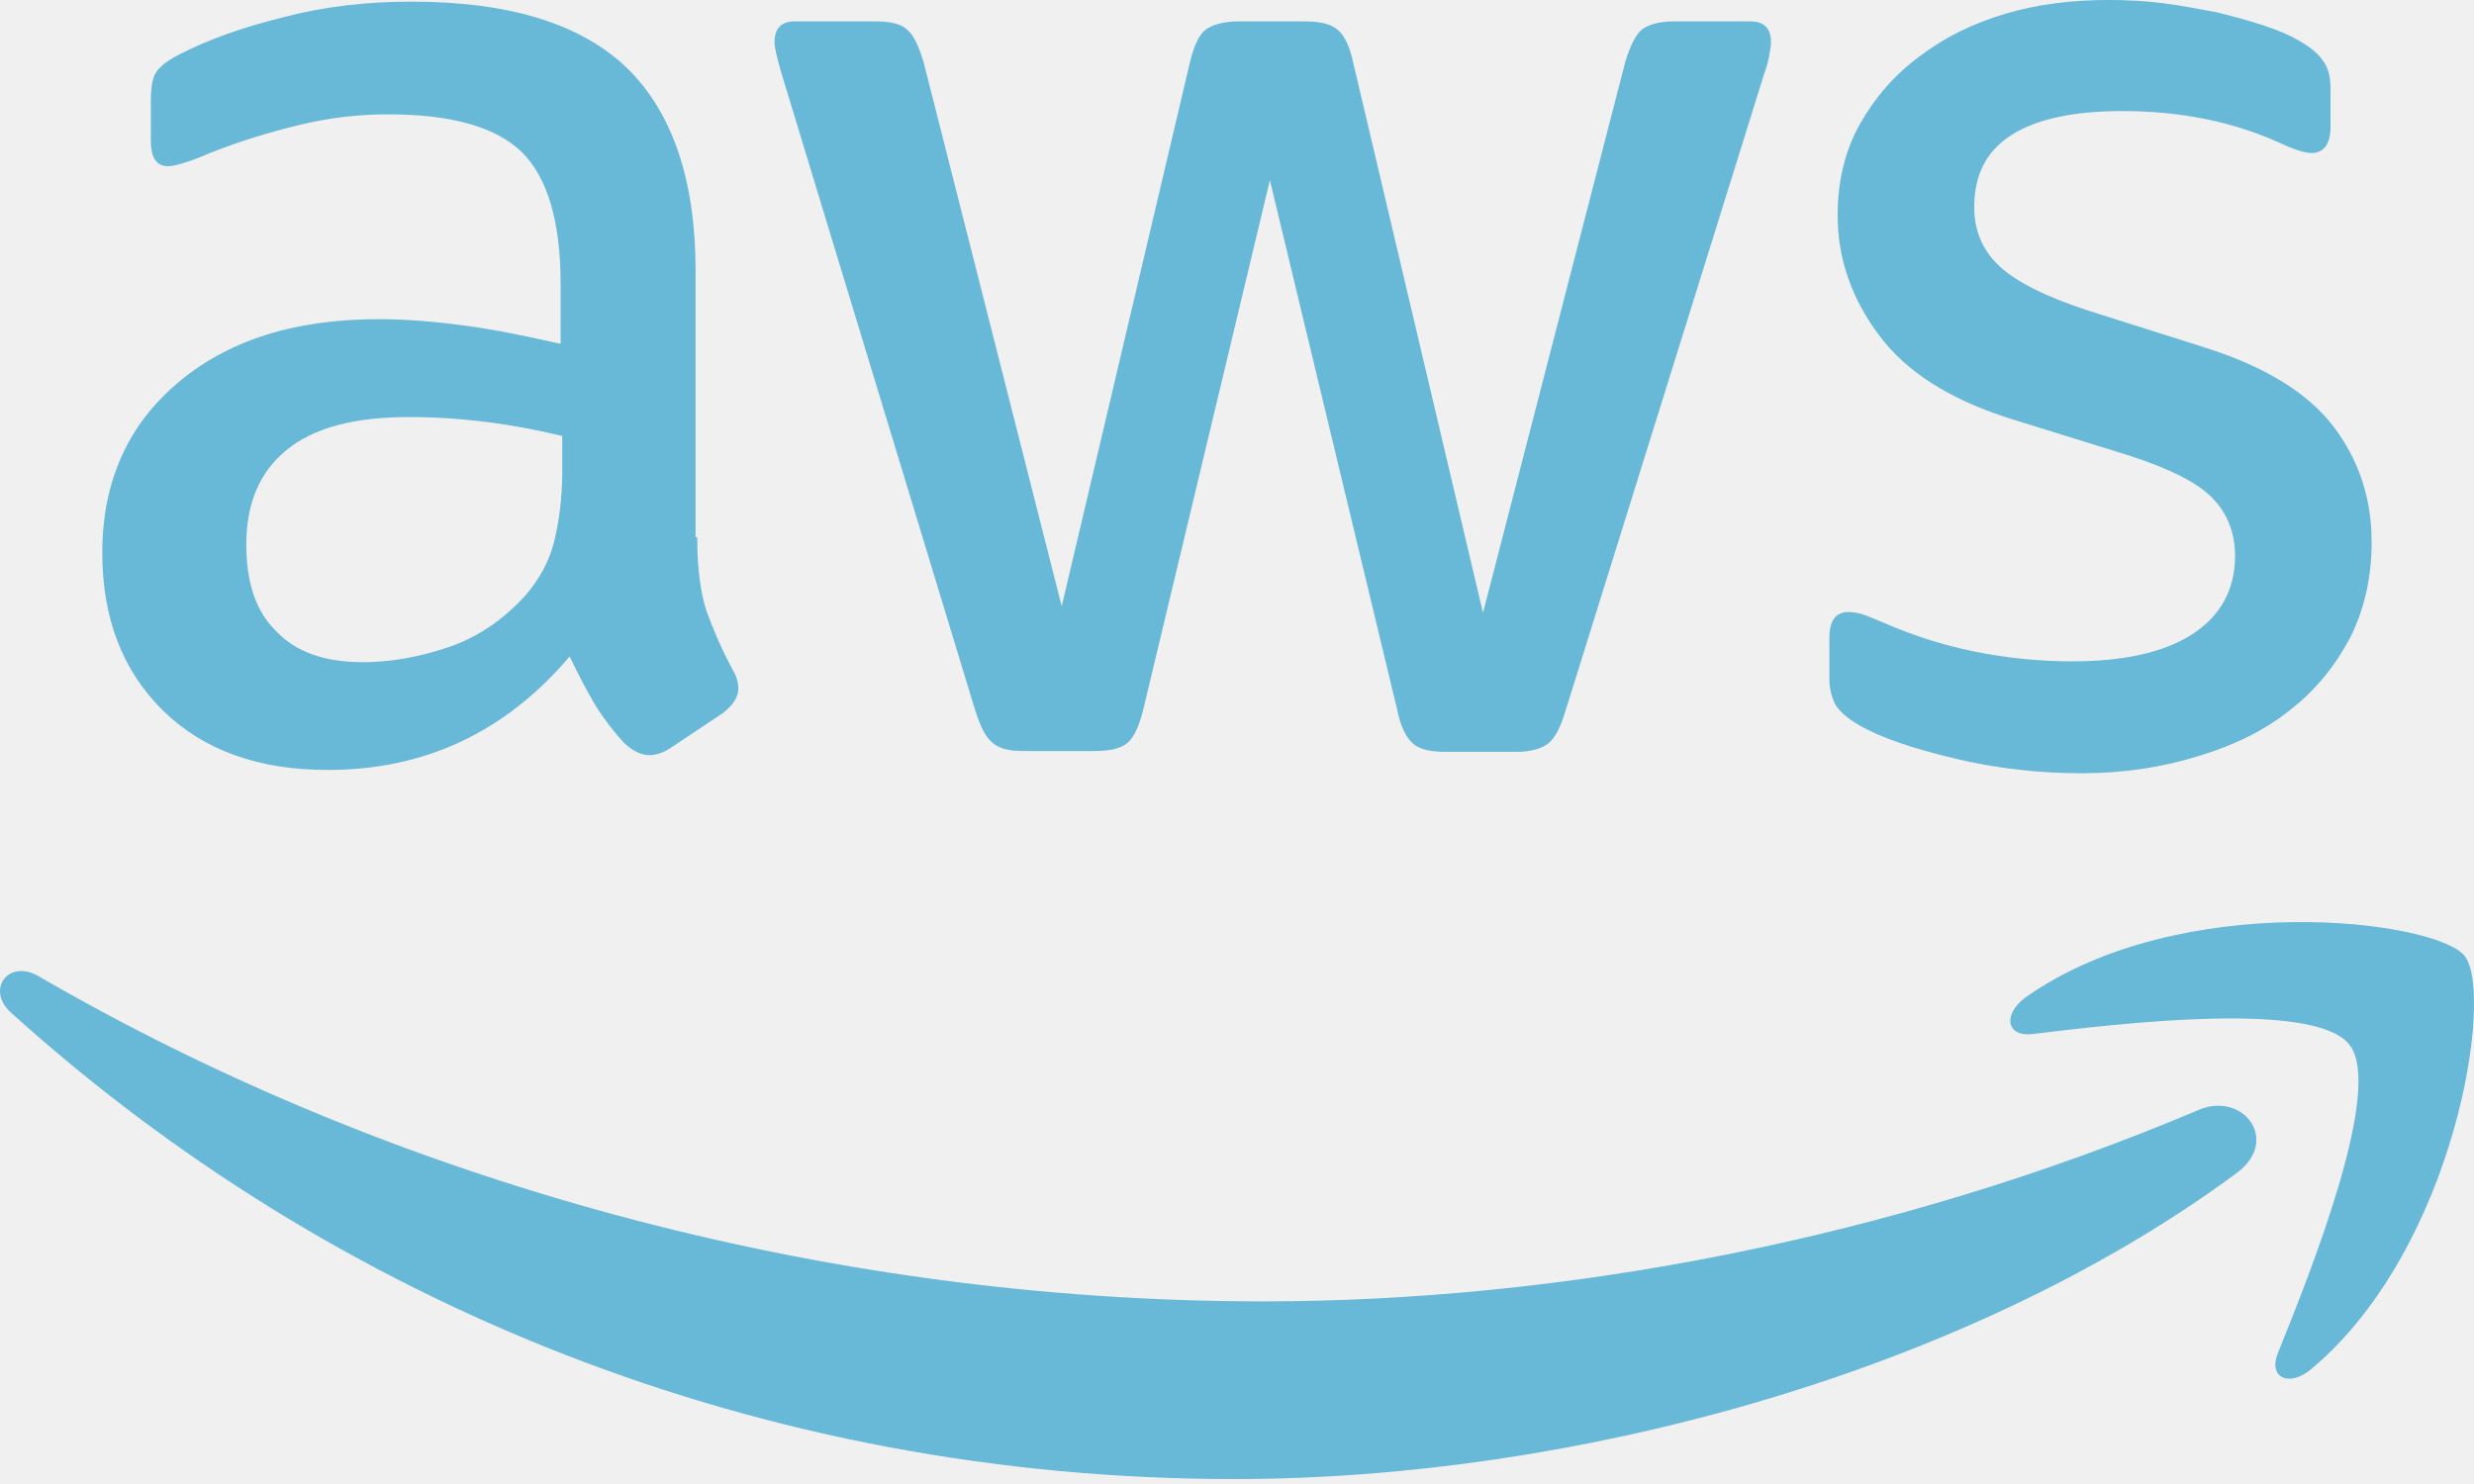
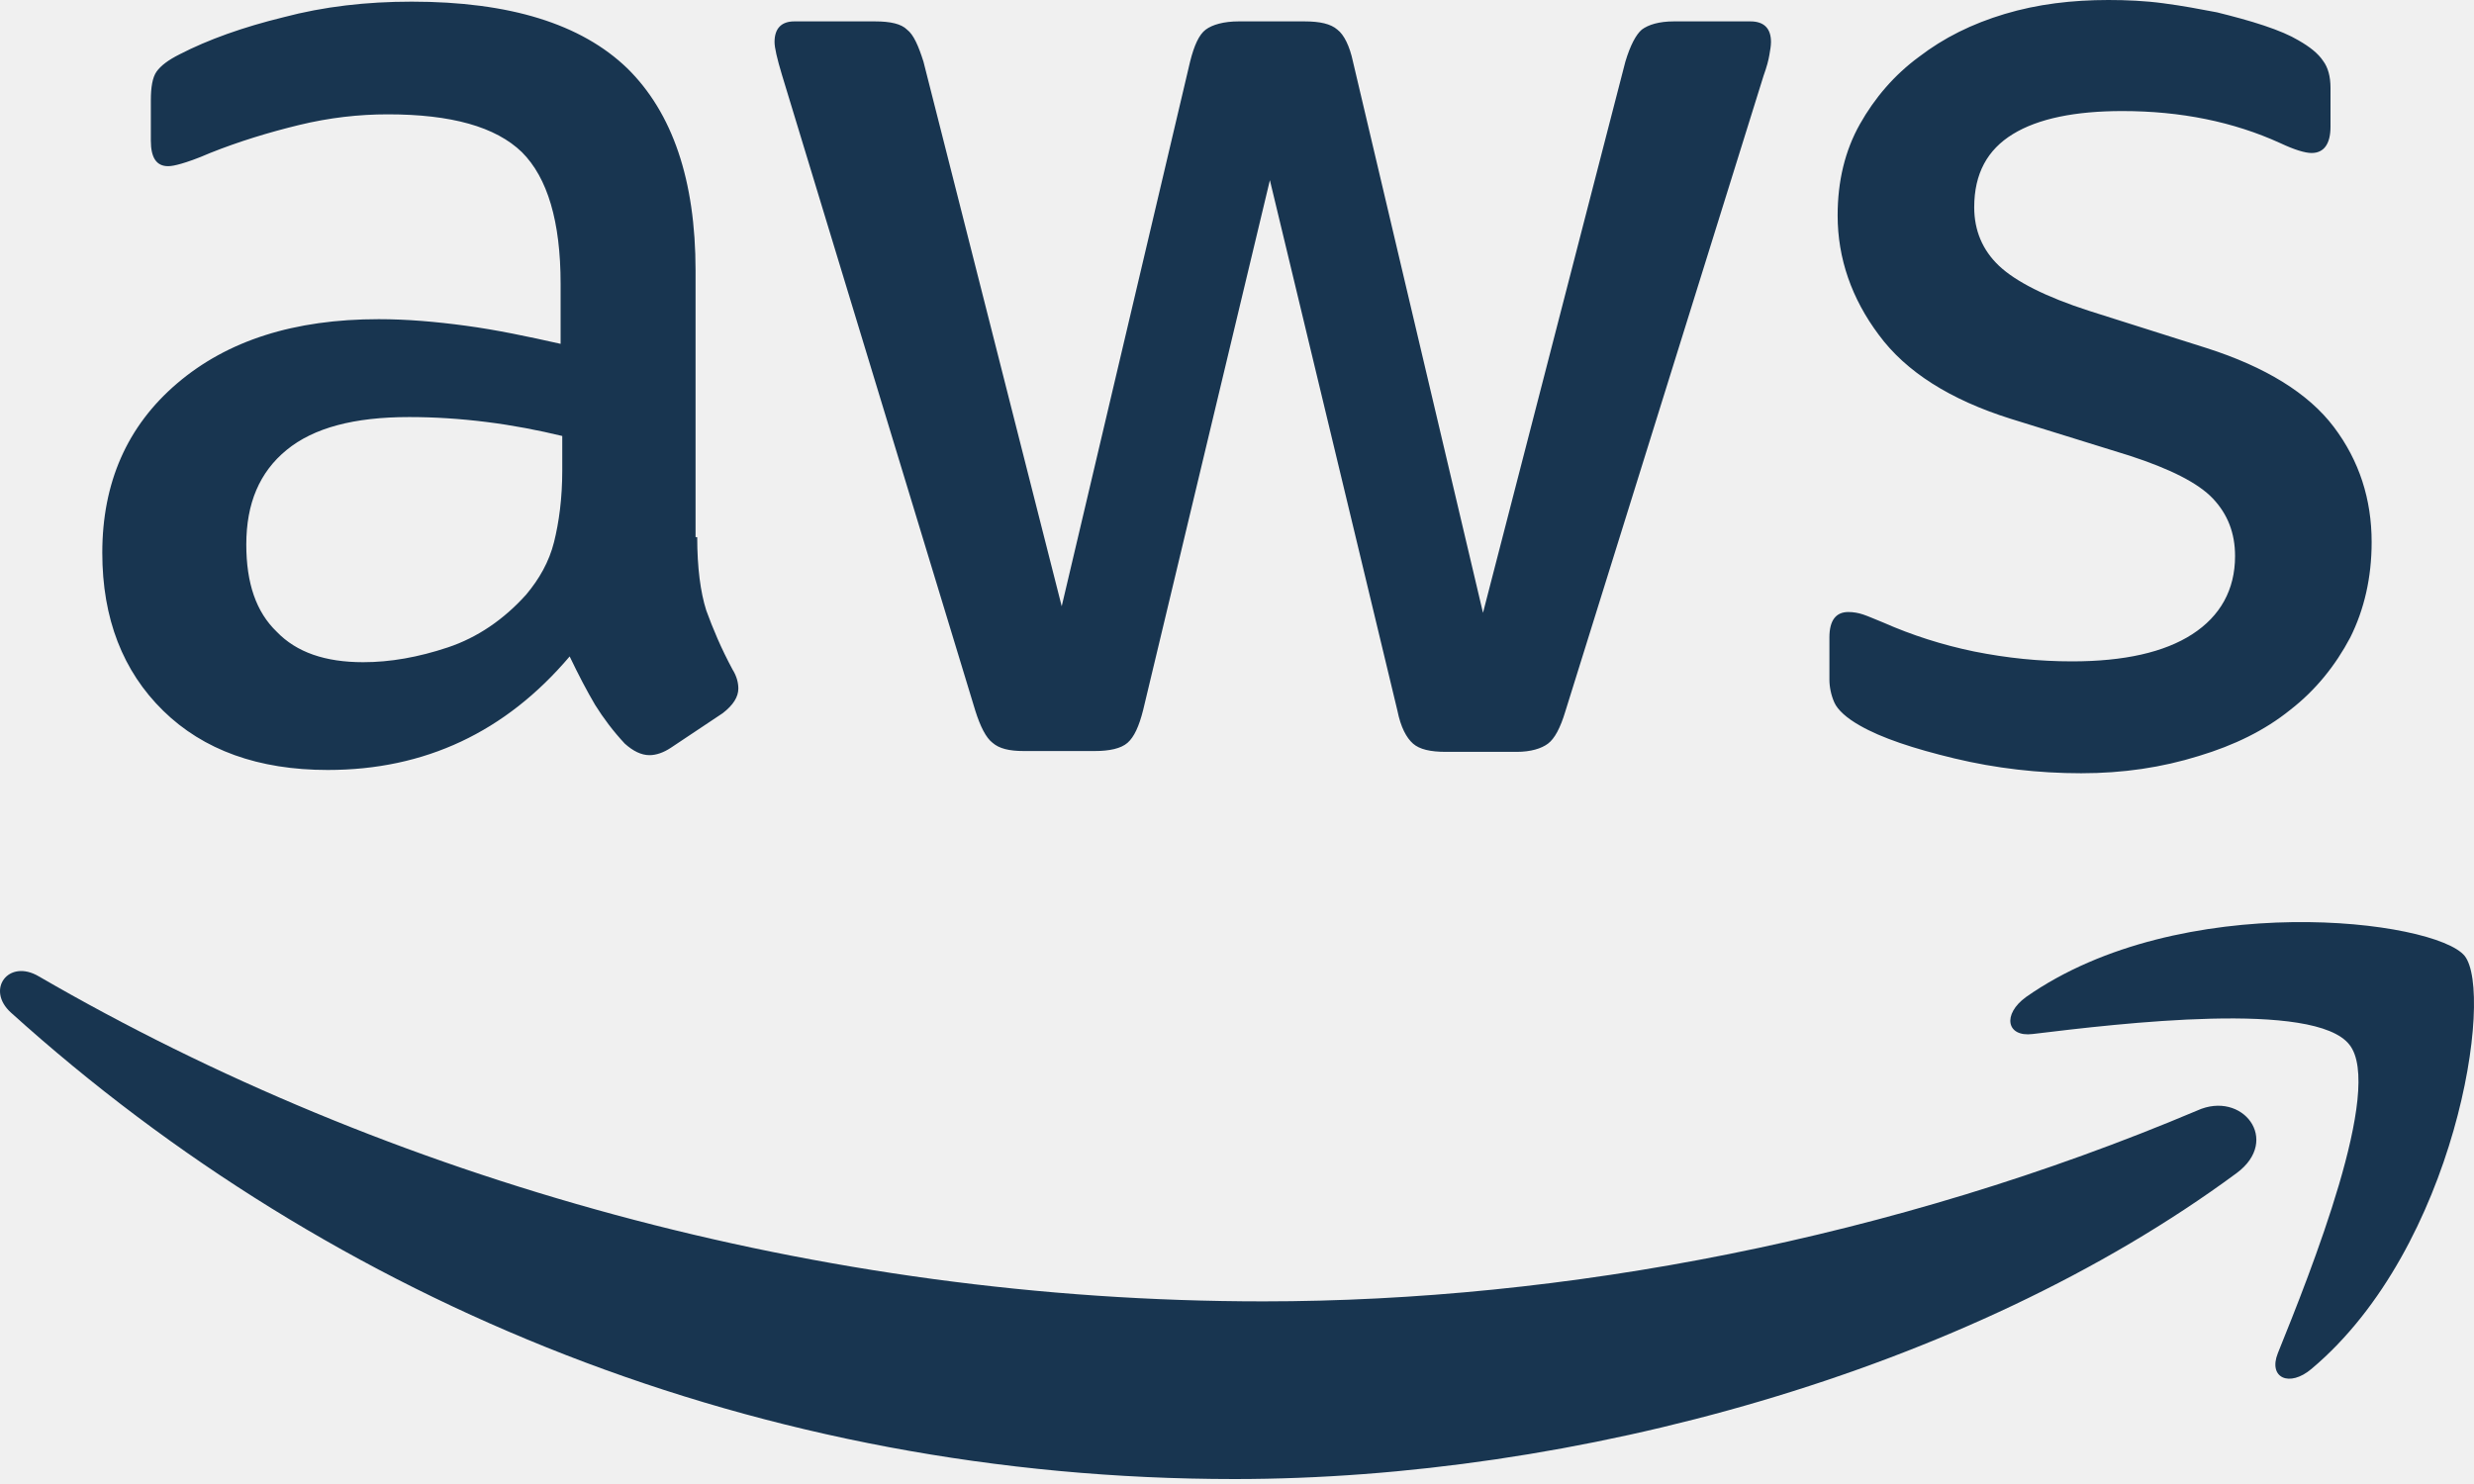
<svg xmlns="http://www.w3.org/2000/svg" width="150" height="90" viewBox="0 0 150 90" fill="none">
-   <path d="M42.272 32.577C42.272 34.423 42.471 35.92 42.82 37.017C43.219 38.115 43.718 39.312 44.417 40.609C44.666 41.008 44.766 41.407 44.766 41.757C44.766 42.255 44.467 42.754 43.818 43.253L40.675 45.349C40.226 45.648 39.777 45.798 39.378 45.798C38.879 45.798 38.38 45.548 37.881 45.099C37.183 44.351 36.584 43.553 36.085 42.754C35.586 41.906 35.087 40.958 34.539 39.811C30.648 44.401 25.758 46.696 19.872 46.696C15.681 46.696 12.338 45.498 9.894 43.104C7.449 40.709 6.202 37.516 6.202 33.525C6.202 29.285 7.699 25.842 10.742 23.248C13.785 20.654 17.826 19.357 22.965 19.357C24.661 19.357 26.407 19.506 28.253 19.756C30.099 20.005 31.994 20.404 33.99 20.853V17.212C33.99 13.42 33.192 10.776 31.645 9.229C30.049 7.683 27.355 6.934 23.513 6.934C21.767 6.934 19.971 7.134 18.125 7.583C16.28 8.032 14.484 8.581 12.738 9.279C11.939 9.628 11.341 9.828 10.991 9.928C10.642 10.028 10.393 10.078 10.193 10.078C9.495 10.078 9.146 9.579 9.146 8.531V6.086C9.146 5.288 9.245 4.69 9.495 4.34C9.744 3.991 10.193 3.642 10.892 3.293C12.638 2.395 14.733 1.646 17.178 1.048C19.622 0.399 22.216 0.1 24.96 0.1C30.897 0.1 35.237 1.447 38.031 4.141C40.775 6.835 42.172 10.926 42.172 16.413V32.577H42.272ZM22.017 40.16C23.663 40.16 25.359 39.861 27.155 39.262C28.951 38.663 30.548 37.566 31.895 36.069C32.693 35.121 33.291 34.074 33.591 32.877C33.89 31.679 34.09 30.232 34.09 28.536V26.441C32.643 26.092 31.096 25.792 29.5 25.593C27.904 25.393 26.357 25.293 24.811 25.293C21.468 25.293 19.023 25.942 17.377 27.289C15.731 28.636 14.933 30.532 14.933 33.026C14.933 35.371 15.531 37.117 16.779 38.314C17.976 39.562 19.722 40.16 22.017 40.16ZM62.077 45.548C61.179 45.548 60.581 45.398 60.181 45.049C59.782 44.75 59.433 44.051 59.134 43.104L47.41 4.54C47.111 3.542 46.961 2.894 46.961 2.544C46.961 1.746 47.36 1.297 48.158 1.297H53.047C53.995 1.297 54.644 1.447 54.993 1.796C55.392 2.095 55.691 2.794 55.991 3.742L64.372 36.768L72.155 3.742C72.404 2.744 72.703 2.095 73.103 1.796C73.502 1.497 74.2 1.297 75.098 1.297H79.089C80.037 1.297 80.686 1.447 81.085 1.796C81.484 2.095 81.833 2.794 82.032 3.742L89.915 37.167L98.546 3.742C98.845 2.744 99.194 2.095 99.543 1.796C99.942 1.497 100.591 1.297 101.489 1.297H106.129C106.927 1.297 107.376 1.696 107.376 2.544C107.376 2.794 107.326 3.043 107.276 3.343C107.226 3.642 107.126 4.041 106.927 4.59L94.904 43.154C94.604 44.151 94.255 44.8 93.856 45.099C93.457 45.398 92.808 45.598 91.96 45.598H87.67C86.722 45.598 86.073 45.448 85.674 45.099C85.275 44.75 84.926 44.101 84.727 43.104L76.994 10.926L69.311 43.054C69.061 44.051 68.762 44.7 68.363 45.049C67.964 45.398 67.266 45.548 66.368 45.548H62.077ZM126.184 46.895C123.59 46.895 120.995 46.596 118.501 45.997C116.007 45.398 114.061 44.75 112.764 44.002C111.966 43.553 111.417 43.054 111.217 42.605C111.018 42.156 110.918 41.657 110.918 41.208V38.663C110.918 37.616 111.317 37.117 112.065 37.117C112.365 37.117 112.664 37.167 112.963 37.267C113.263 37.366 113.712 37.566 114.211 37.766C115.907 38.514 117.753 39.112 119.698 39.512C121.694 39.911 123.639 40.11 125.635 40.11C128.778 40.11 131.222 39.562 132.919 38.464C134.615 37.366 135.513 35.77 135.513 33.725C135.513 32.328 135.064 31.18 134.166 30.232C133.268 29.285 131.572 28.436 129.127 27.638L121.893 25.393C118.252 24.246 115.558 22.55 113.911 20.305C112.265 18.11 111.417 15.665 111.417 13.071C111.417 10.976 111.866 9.13 112.764 7.533C113.662 5.937 114.859 4.54 116.356 3.442C117.852 2.295 119.549 1.447 121.544 0.848C123.54 0.249 125.635 0 127.83 0C128.928 0 130.075 0.05 131.173 0.2C132.32 0.349 133.368 0.549 134.415 0.748C135.413 0.998 136.361 1.247 137.259 1.547C138.157 1.846 138.855 2.145 139.354 2.445C140.053 2.844 140.552 3.243 140.851 3.692C141.15 4.091 141.3 4.64 141.3 5.338V7.683C141.3 8.73 140.901 9.279 140.153 9.279C139.753 9.279 139.105 9.08 138.257 8.681C135.413 7.383 132.22 6.735 128.678 6.735C125.835 6.735 123.59 7.184 122.043 8.132C120.496 9.08 119.698 10.527 119.698 12.572C119.698 13.969 120.197 15.166 121.195 16.114C122.193 17.062 124.039 18.01 126.683 18.858L133.767 21.103C137.359 22.25 139.953 23.847 141.5 25.892C143.046 27.938 143.794 30.282 143.794 32.877C143.794 35.022 143.345 36.967 142.497 38.663C141.599 40.36 140.402 41.856 138.855 43.054C137.309 44.301 135.463 45.199 133.318 45.847C131.073 46.546 128.728 46.895 126.184 46.895Z" fill="#68B8D7" />
-   <path fill-rule="evenodd" clip-rule="evenodd" d="M135.613 71.141C119.199 83.264 95.353 89.7 74.849 89.7C46.113 89.7 20.221 79.073 0.665 61.413C-0.882 60.016 0.515 58.12 2.361 59.218C23.513 71.49 49.605 78.924 76.595 78.924C94.804 78.924 114.809 75.132 133.218 67.35C135.962 66.103 138.307 69.146 135.613 71.141Z" fill="#68B8D7" />
-   <path fill-rule="evenodd" clip-rule="evenodd" d="M142.447 63.358C140.352 60.664 128.578 62.061 123.24 62.71C121.644 62.909 121.395 61.512 122.841 60.465C132.22 53.879 147.636 55.775 149.432 57.97C151.228 60.215 148.933 75.631 140.153 83.014C138.806 84.162 137.508 83.563 138.107 82.066C140.103 77.127 144.543 66.002 142.447 63.358Z" fill="#68B8D7" />
+   <g clip-path="url(#clip0_202_3)">
+     <path d="M42.272 32.577C42.272 34.423 42.471 35.92 42.82 37.017C43.219 38.115 43.718 39.312 44.417 40.609C44.666 41.008 44.766 41.407 44.766 41.757C44.766 42.255 44.467 42.754 43.818 43.253L40.675 45.349C40.226 45.648 39.777 45.798 39.378 45.798C38.879 45.798 38.38 45.548 37.881 45.099C37.183 44.351 36.584 43.553 36.085 42.754C35.586 41.906 35.087 40.958 34.539 39.811C30.648 44.401 25.758 46.696 19.872 46.696C15.681 46.696 12.338 45.498 9.894 43.104C7.449 40.709 6.202 37.516 6.202 33.525C6.202 29.285 7.699 25.842 10.742 23.248C13.785 20.654 17.826 19.357 22.965 19.357C24.661 19.357 26.407 19.506 28.253 19.756C30.099 20.005 31.994 20.404 33.99 20.853V17.212C33.99 13.42 33.192 10.776 31.645 9.229C30.049 7.683 27.355 6.934 23.513 6.934C21.767 6.934 19.971 7.134 18.125 7.583C16.28 8.032 14.484 8.581 12.738 9.279C11.939 9.628 11.341 9.828 10.991 9.928C10.642 10.028 10.393 10.078 10.193 10.078C9.495 10.078 9.146 9.579 9.146 8.531V6.086C9.146 5.288 9.245 4.69 9.495 4.34C9.744 3.991 10.193 3.642 10.892 3.293C12.638 2.395 14.733 1.646 17.178 1.048C19.622 0.399 22.216 0.1 24.96 0.1C30.897 0.1 35.237 1.447 38.031 4.141C40.775 6.835 42.172 10.926 42.172 16.413V32.577H42.272ZM22.017 40.16C23.663 40.16 25.359 39.861 27.155 39.262C28.951 38.663 30.548 37.566 31.895 36.069C32.693 35.121 33.291 34.074 33.591 32.877C33.89 31.679 34.09 30.232 34.09 28.536V26.441C32.643 26.092 31.096 25.792 29.5 25.593C27.904 25.393 26.357 25.293 24.811 25.293C21.468 25.293 19.023 25.942 17.377 27.289C15.731 28.636 14.933 30.532 14.933 33.026C14.933 35.371 15.531 37.117 16.779 38.314C17.976 39.562 19.722 40.16 22.017 40.16ZM62.077 45.548C61.179 45.548 60.581 45.398 60.181 45.049C59.782 44.75 59.433 44.051 59.134 43.104L47.41 4.54C47.111 3.542 46.961 2.894 46.961 2.544C46.961 1.746 47.36 1.297 48.158 1.297H53.047C53.995 1.297 54.644 1.447 54.993 1.796C55.392 2.095 55.691 2.794 55.991 3.742L64.372 36.768L72.155 3.742C72.404 2.744 72.703 2.095 73.103 1.796C73.502 1.497 74.2 1.297 75.098 1.297H79.089C80.037 1.297 80.686 1.447 81.085 1.796C81.484 2.095 81.833 2.794 82.032 3.742L89.915 37.167L98.546 3.742C98.845 2.744 99.194 2.095 99.543 1.796C99.942 1.497 100.591 1.297 101.489 1.297H106.129C106.927 1.297 107.376 1.696 107.376 2.544C107.376 2.794 107.326 3.043 107.276 3.343C107.226 3.642 107.126 4.041 106.927 4.59L94.904 43.154C94.604 44.151 94.255 44.8 93.856 45.099C93.457 45.398 92.808 45.598 91.96 45.598H87.67C86.722 45.598 86.073 45.448 85.674 45.099C85.275 44.75 84.926 44.101 84.727 43.104L76.994 10.926L69.311 43.054C69.061 44.051 68.762 44.7 68.363 45.049C67.964 45.398 67.266 45.548 66.368 45.548H62.077ZM126.184 46.895C123.59 46.895 120.995 46.596 118.501 45.997C116.007 45.398 114.061 44.75 112.764 44.002C111.966 43.553 111.417 43.054 111.217 42.605C111.018 42.156 110.918 41.657 110.918 41.208V38.663C110.918 37.616 111.317 37.117 112.065 37.117C112.365 37.117 112.664 37.167 112.963 37.267C113.263 37.366 113.712 37.566 114.211 37.766C115.907 38.514 117.753 39.112 119.698 39.512C121.694 39.911 123.639 40.11 125.635 40.11C128.778 40.11 131.222 39.562 132.919 38.464C134.615 37.366 135.513 35.77 135.513 33.725C135.513 32.328 135.064 31.18 134.166 30.232C133.268 29.285 131.572 28.436 129.127 27.638L121.893 25.393C118.252 24.246 115.558 22.55 113.911 20.305C112.265 18.11 111.417 15.665 111.417 13.071C111.417 10.976 111.866 9.13 112.764 7.533C113.662 5.937 114.859 4.54 116.356 3.442C117.852 2.295 119.549 1.447 121.544 0.848C123.54 0.249 125.635 0 127.83 0C128.928 0 130.075 0.05 131.173 0.2C132.32 0.349 133.368 0.549 134.415 0.748C135.413 0.998 136.361 1.247 137.259 1.547C138.157 1.846 138.855 2.145 139.354 2.445C140.053 2.844 140.552 3.243 140.851 3.692C141.15 4.091 141.3 4.64 141.3 5.338V7.683C141.3 8.73 140.901 9.279 140.153 9.279C139.753 9.279 139.105 9.08 138.257 8.681C135.413 7.383 132.22 6.735 128.678 6.735C125.835 6.735 123.59 7.184 122.043 8.132C120.496 9.08 119.698 10.527 119.698 12.572C119.698 13.969 120.197 15.166 121.195 16.114C122.193 17.062 124.039 18.01 126.683 18.858L133.767 21.103C137.359 22.25 139.953 23.847 141.5 25.892C143.046 27.938 143.794 30.282 143.794 32.877C143.794 35.022 143.345 36.967 142.497 38.663C141.599 40.36 140.402 41.856 138.855 43.054C137.309 44.301 135.463 45.199 133.318 45.847C131.073 46.546 128.728 46.895 126.184 46.895Z" fill="#183550" />
+     <path fill-rule="evenodd" clip-rule="evenodd" d="M135.613 71.141C119.199 83.264 95.353 89.7 74.849 89.7C46.113 89.7 20.221 79.073 0.665 61.413C-0.882 60.016 0.515 58.12 2.361 59.218C23.513 71.49 49.605 78.924 76.595 78.924C94.804 78.924 114.809 75.132 133.218 67.35C135.962 66.103 138.307 69.146 135.613 71.141Z" fill="#183550" />
+     <path fill-rule="evenodd" clip-rule="evenodd" d="M142.447 63.358C140.352 60.664 128.578 62.061 123.24 62.71C121.644 62.909 121.395 61.512 122.841 60.465C132.22 53.879 147.636 55.775 149.432 57.97C151.228 60.215 148.933 75.631 140.153 83.014C138.806 84.162 137.508 83.563 138.107 82.066C140.103 77.127 144.543 66.002 142.447 63.358Z" fill="#183550" />
+   </g>
+   <defs>
+     <clipPath id="clip0_202_3">
+       <rect width="150" height="90" fill="white" />
+     </clipPath>
+   </defs>
</svg>
